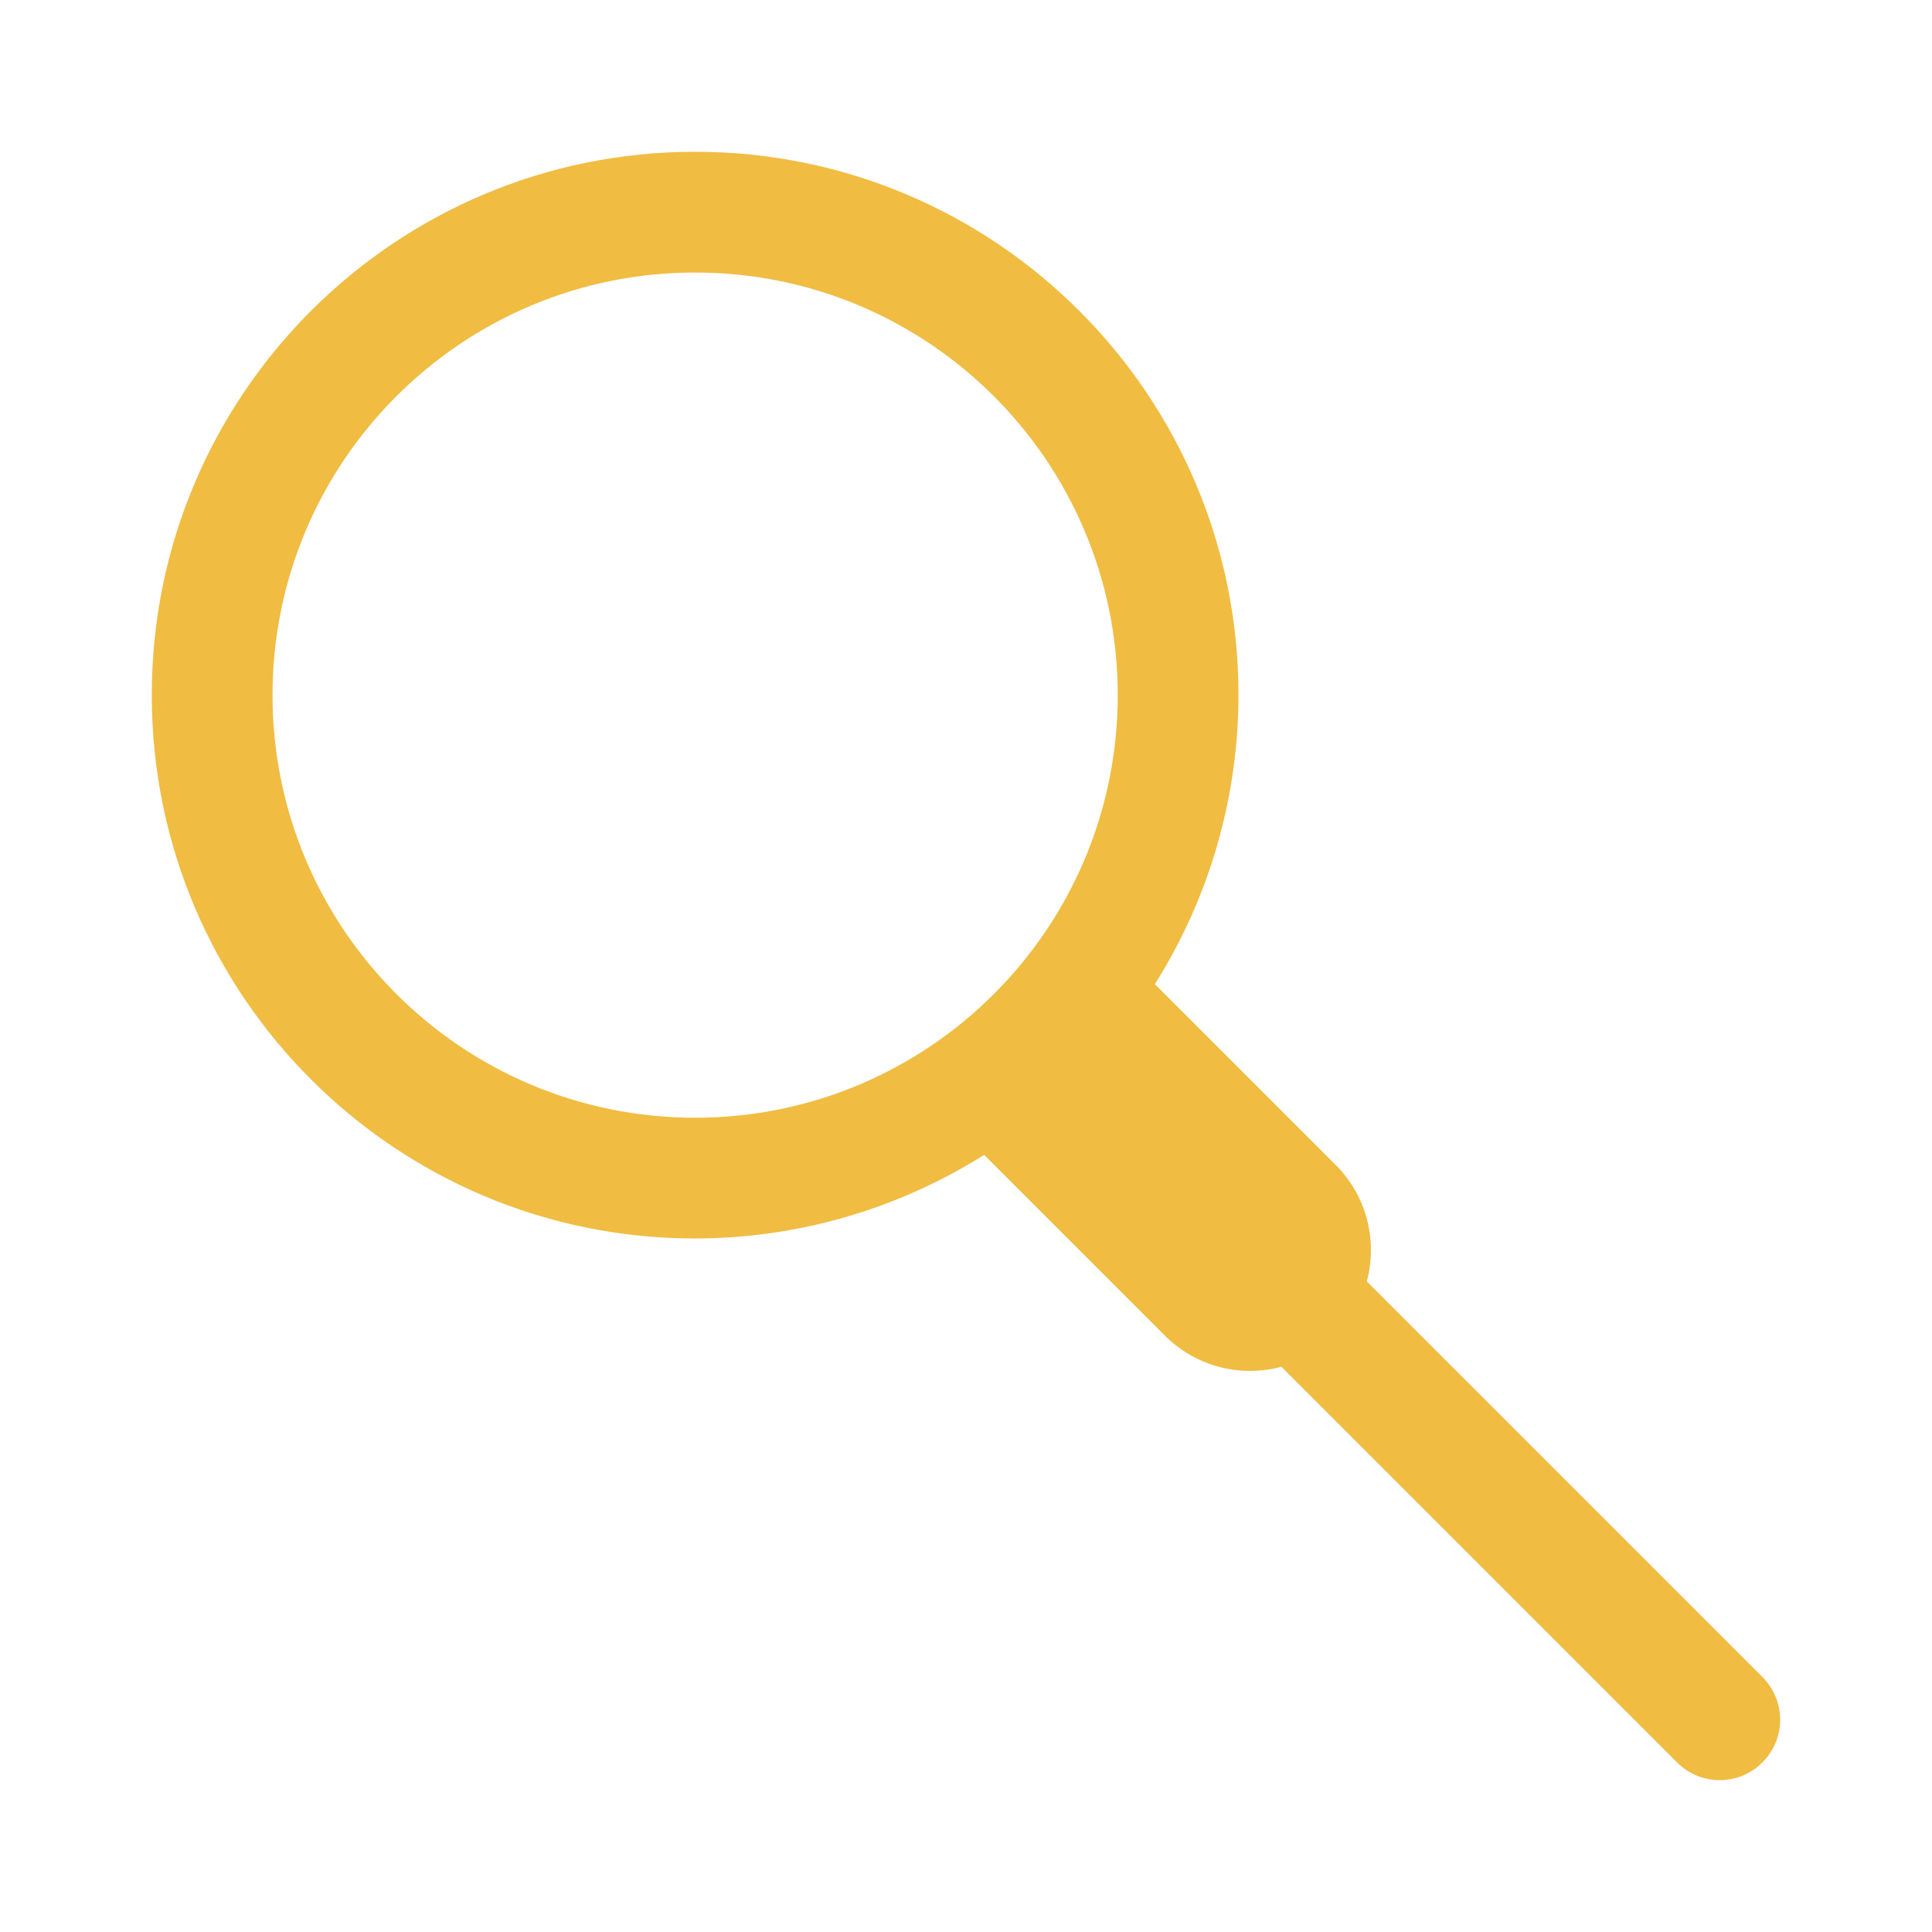
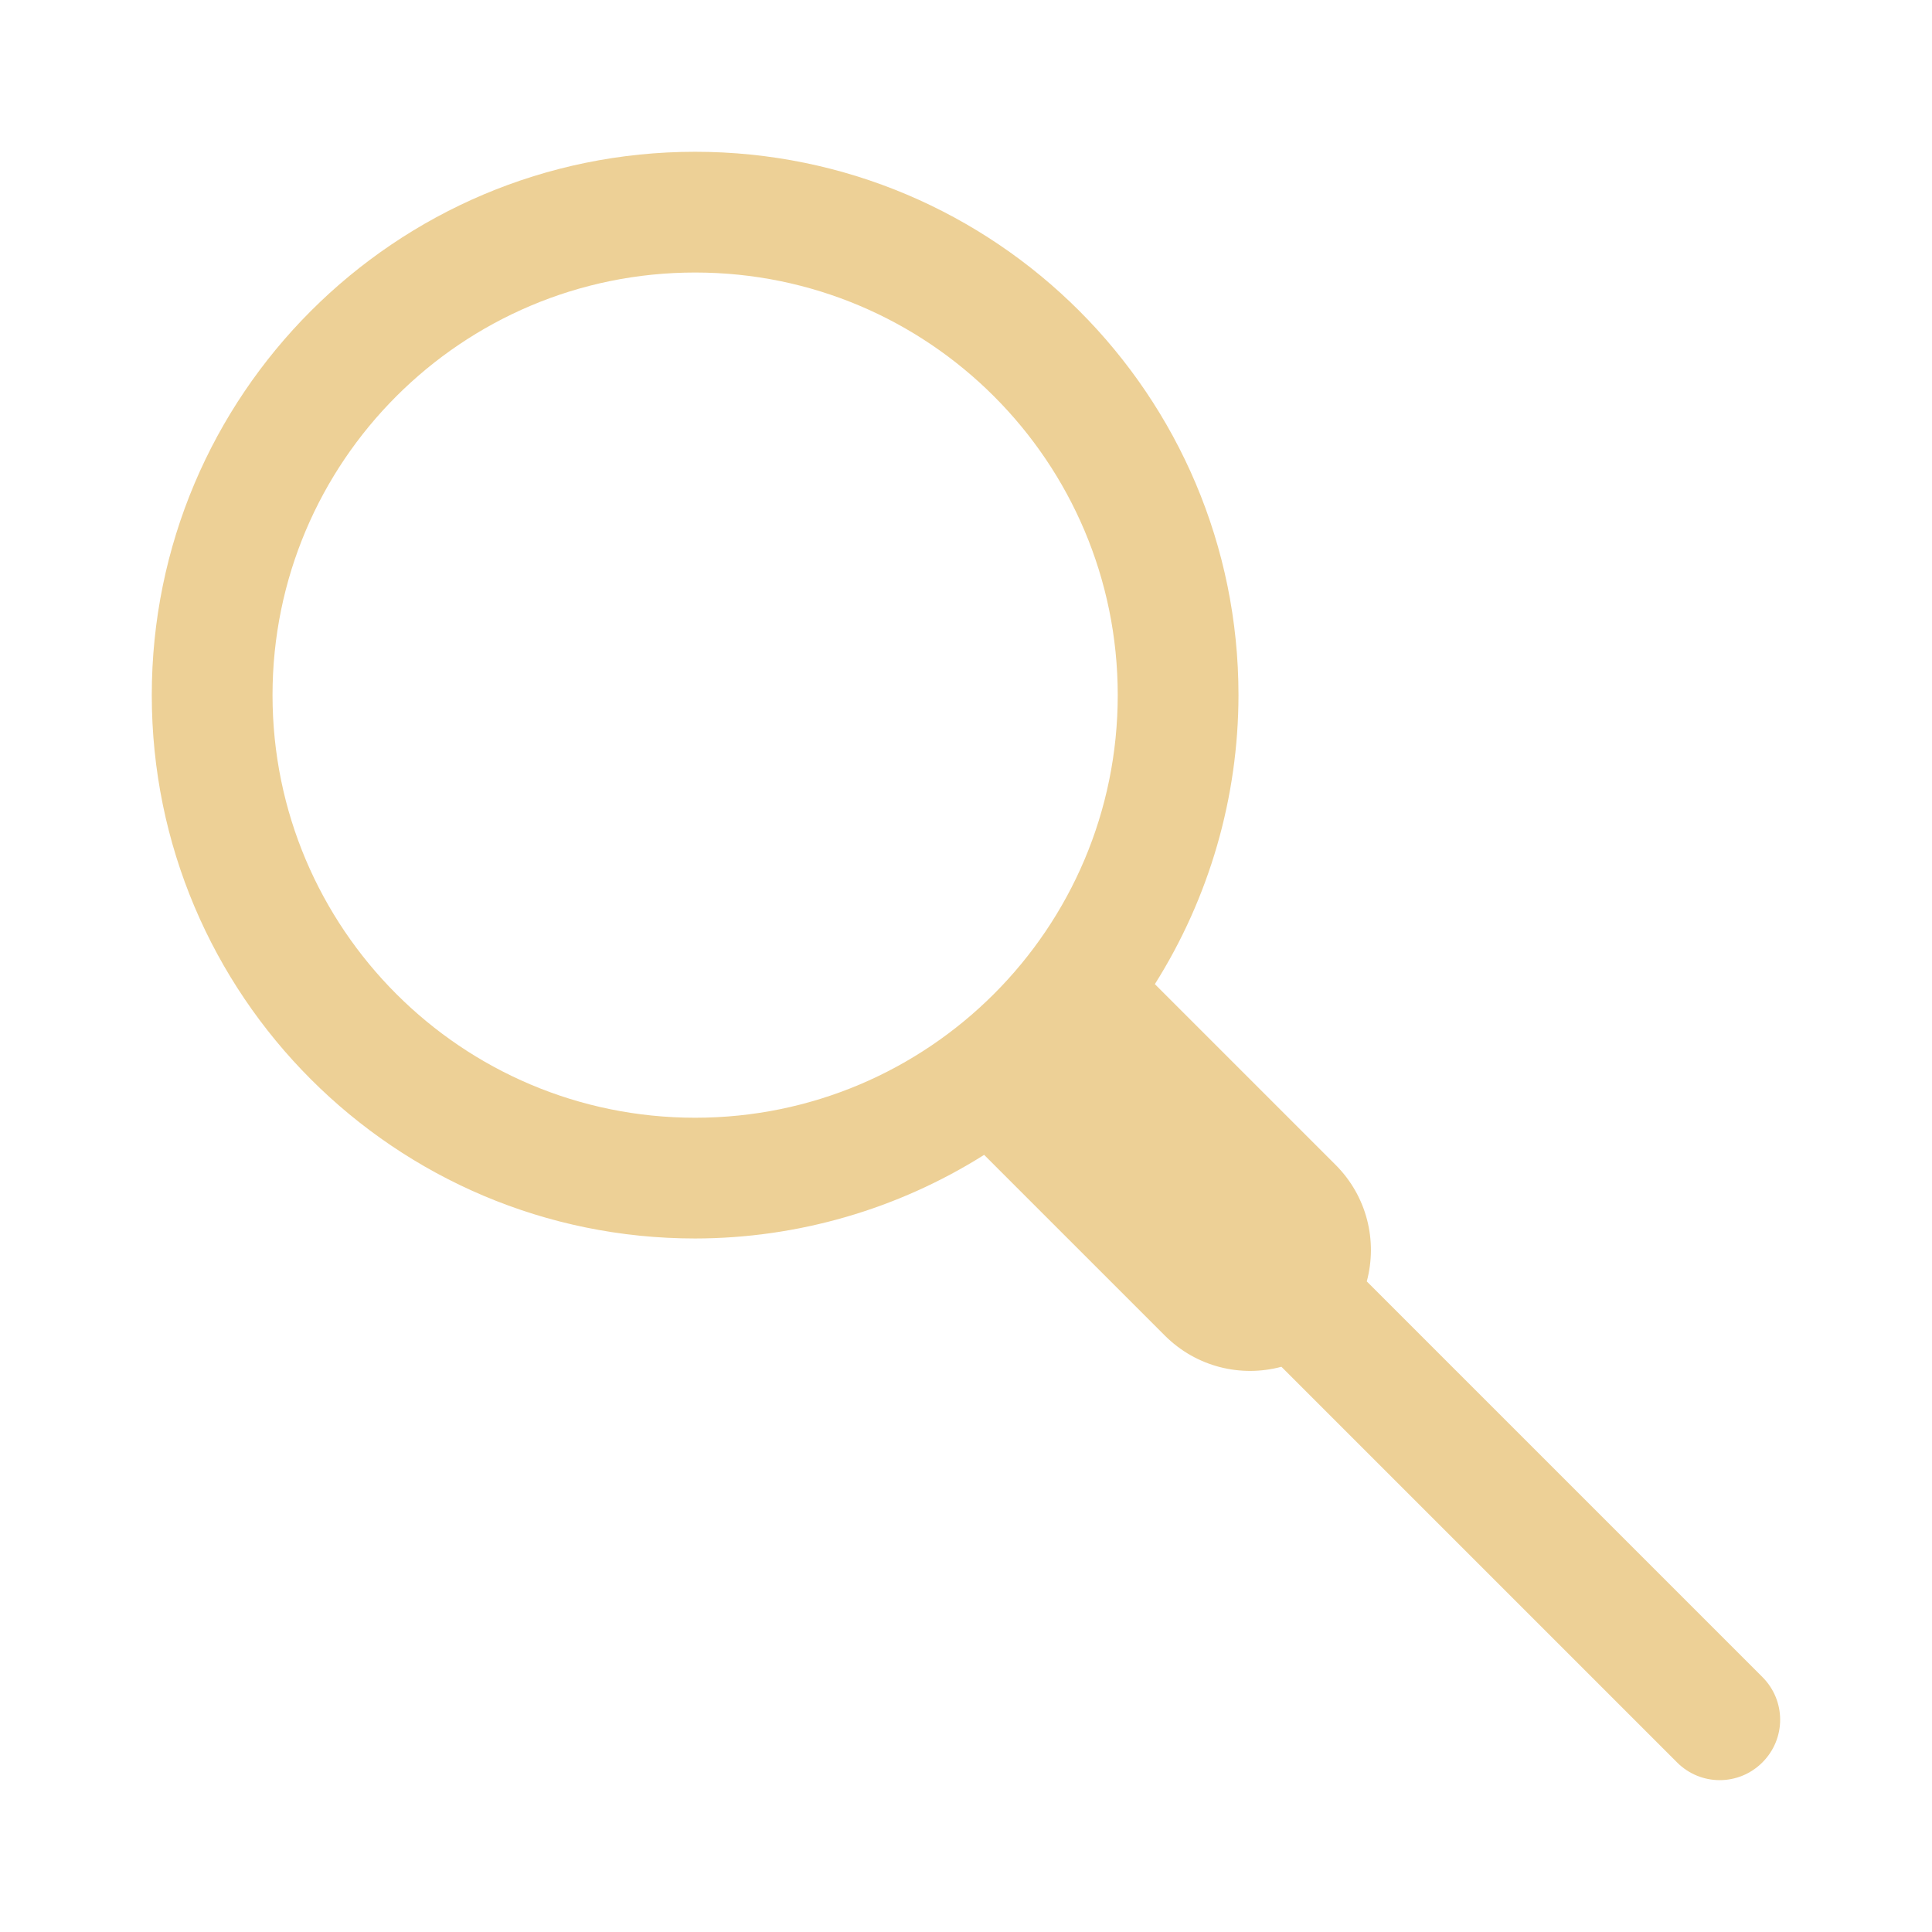
<svg xmlns="http://www.w3.org/2000/svg" width="32" height="32" viewBox="0 0 8.467 8.467" version="1.1" id="svg5">
  <defs id="defs2" />
  <g id="layer1">
-     <path id="path846" style="fill:#f0bc42;fill-opacity:1;stroke-width:3.848;stroke-linecap:round" d="m 11.514,2.514 a 9,9 0 0 0 -9,9 9,9 0 0 0 9,9 9,9 0 0 0 4.787,-1.385 l 2.992,2.992 c 0.525,0.525 1.265,0.697 1.932,0.518 l 6.553,6.553 c 0.392,0.392 1.022,0.392 1.414,0 0.392,-0.392 0.392,-1.022 0,-1.414 l -6.553,-6.553 c 0.179,-0.667 0.008,-1.406 -0.518,-1.932 l -2.992,-2.992 a 9,9 0 0 0 1.385,-4.787 9,9 0 0 0 -9,-9 z m 0,2 a 7,7 0 0 1 7,7 7,7 0 0 1 -7,7 7,7 0 0 1 -7,-7 7,7 0 0 1 7,-7 z" transform="scale(0.2645833)" />
+     <path id="path846" style="fill:#edd096;fill-opacity:1;stroke-width:3.848;stroke-linecap:round" d="m 11.514,2.514 a 9,9 0 0 0 -9,9 9,9 0 0 0 9,9 9,9 0 0 0 4.787,-1.385 l 2.992,2.992 c 0.525,0.525 1.265,0.697 1.932,0.518 l 6.553,6.553 c 0.392,0.392 1.022,0.392 1.414,0 0.392,-0.392 0.392,-1.022 0,-1.414 l -6.553,-6.553 c 0.179,-0.667 0.008,-1.406 -0.518,-1.932 l -2.992,-2.992 a 9,9 0 0 0 1.385,-4.787 9,9 0 0 0 -9,-9 z m 0,2 a 7,7 0 0 1 7,7 7,7 0 0 1 -7,7 7,7 0 0 1 -7,-7 7,7 0 0 1 7,-7 z" transform="scale(0.2645833)" />
  </g>
</svg>
